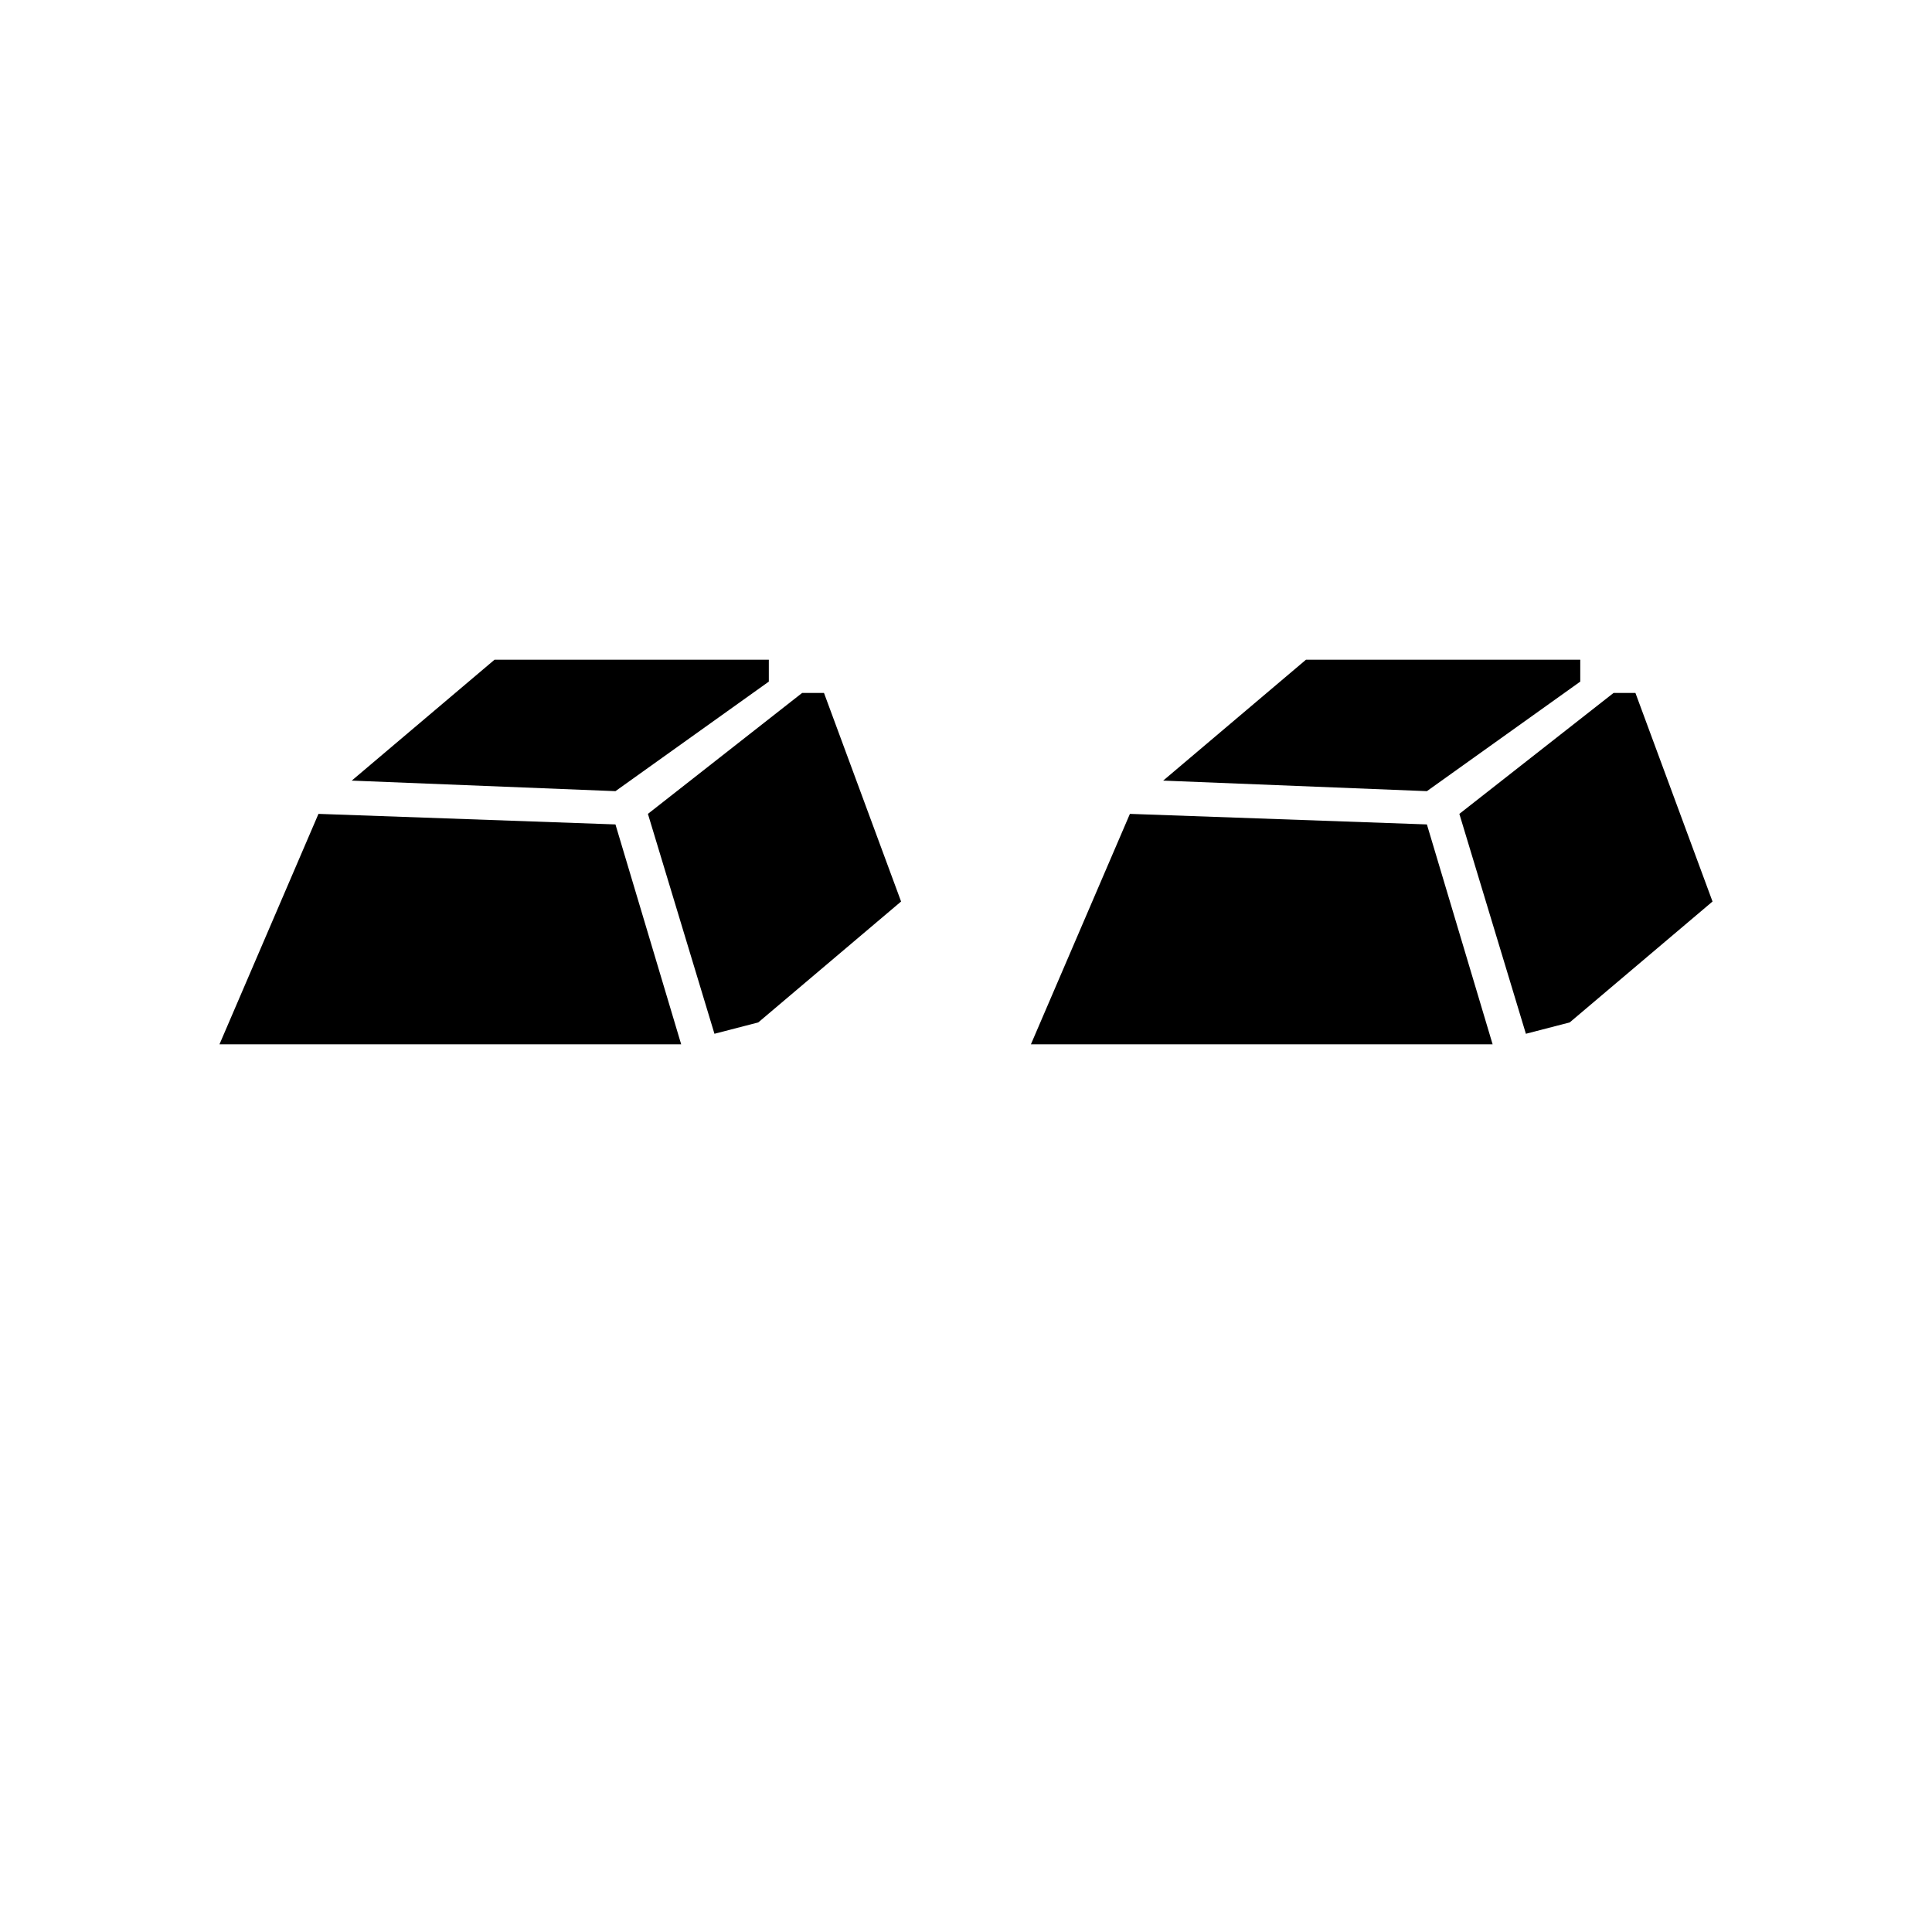
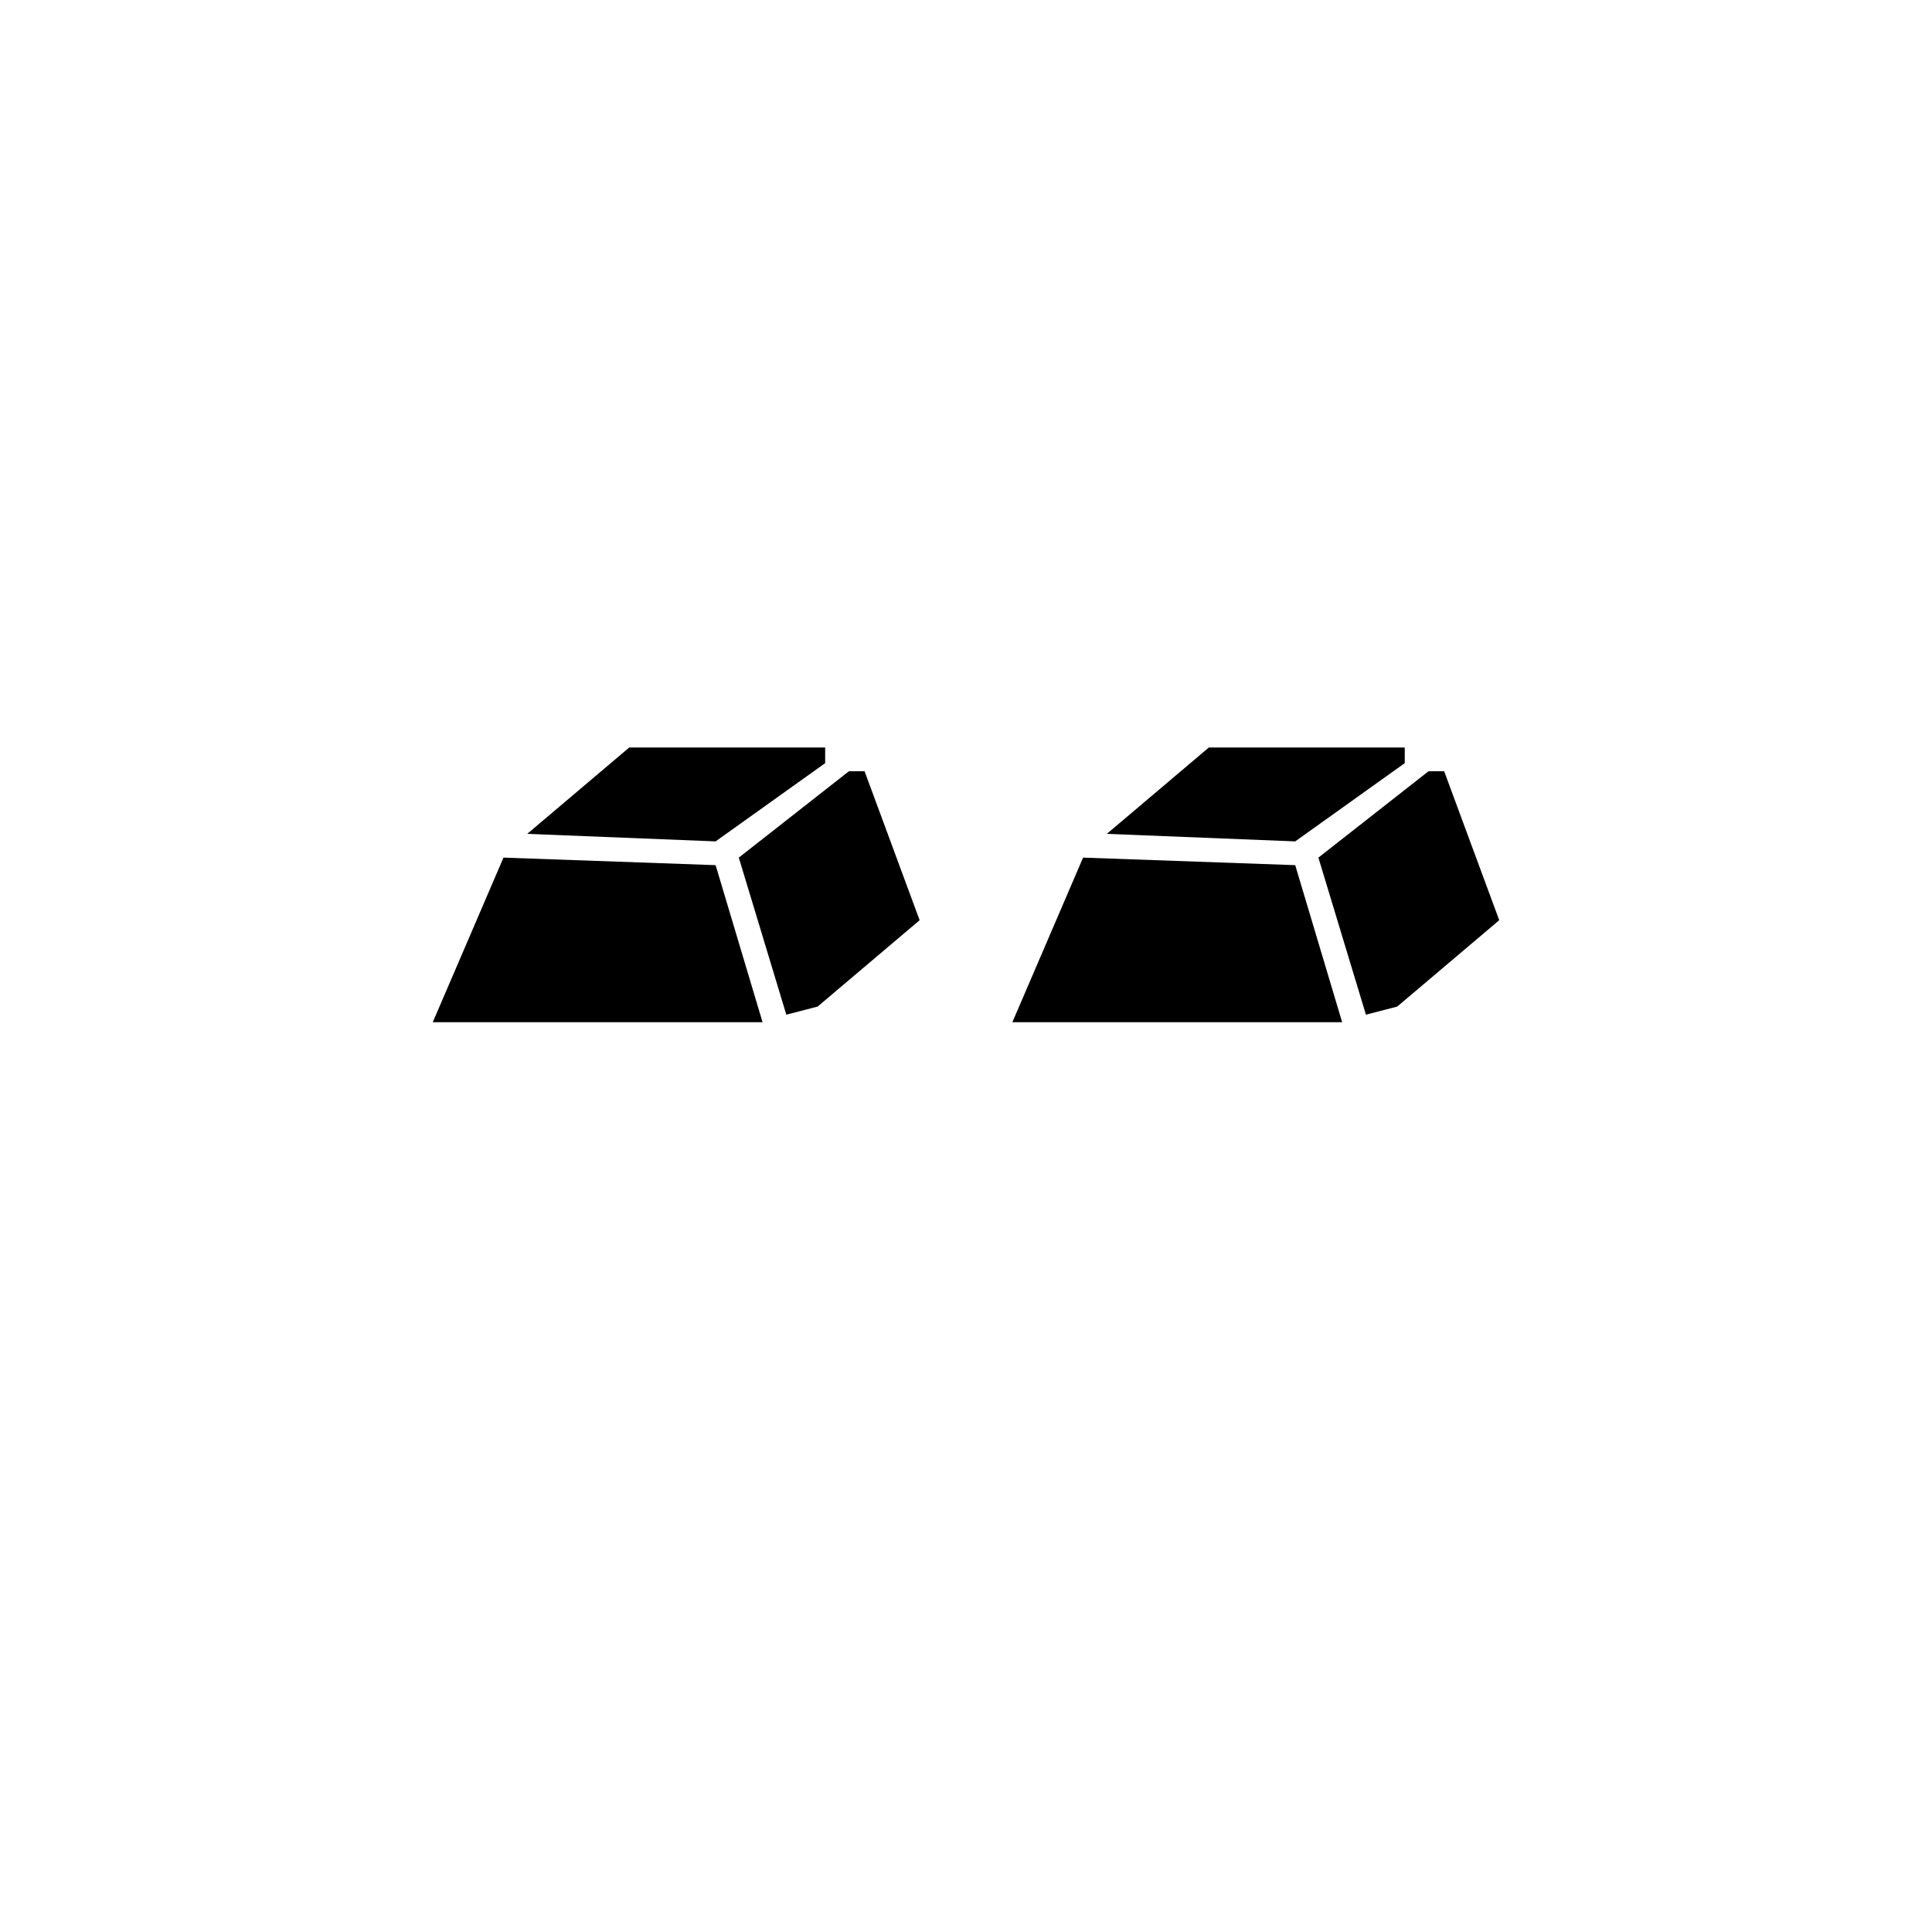
<svg xmlns="http://www.w3.org/2000/svg" viewBox="0 0 100 100" fill="currentColor" fill-rule="evenodd">
-   <path transform="translate(8.0 23.1) scale(0.420)" d="M41.9 26.3L75.7 26.3L75.7 29.0L56.8 42.5L24.3 41.2L41.9 26.3ZM79.8 30.4L82.5 30.4L92.0 56.1L74.4 71.0L69.0 72.4L60.8 45.3L79.8 30.4ZM20.2 45.3L56.8 46.6L64.9 73.7L8.0 73.7L20.2 45.3Z" />
-   <path transform="translate(50.0 23.1) scale(0.420)" d="M41.9 26.3L75.7 26.3L75.7 29.0L56.8 42.5L24.3 41.2L41.9 26.3ZM79.8 30.4L82.5 30.4L92.0 56.1L74.4 71.0L69.0 72.4L60.8 45.3L79.8 30.4ZM20.2 45.3L56.8 46.6L64.9 73.7L8.0 73.7L20.2 45.3Z" />
+   <path transform="translate(20.0 30.8) scale(0.300)" d="M41.9 26.3L75.7 26.3L75.7 29.0L56.8 42.5L24.3 41.2L41.9 26.3ZM79.8 30.4L82.5 30.4L92.0 56.1L74.4 71.0L69.0 72.4L60.8 45.3L79.8 30.4ZM20.2 45.3L56.8 46.6L64.9 73.7L8.0 73.7L20.2 45.3Z" />
+   <path transform="translate(50.0 30.8) scale(0.300)" d="M41.9 26.3L75.7 26.3L75.7 29.0L56.8 42.5L24.3 41.2L41.9 26.3ZM79.8 30.4L82.5 30.4L92.0 56.1L74.4 71.0L69.0 72.4L60.8 45.3L79.8 30.4ZM20.2 45.3L56.8 46.6L64.9 73.7L8.0 73.7L20.2 45.3Z" />
</svg>
